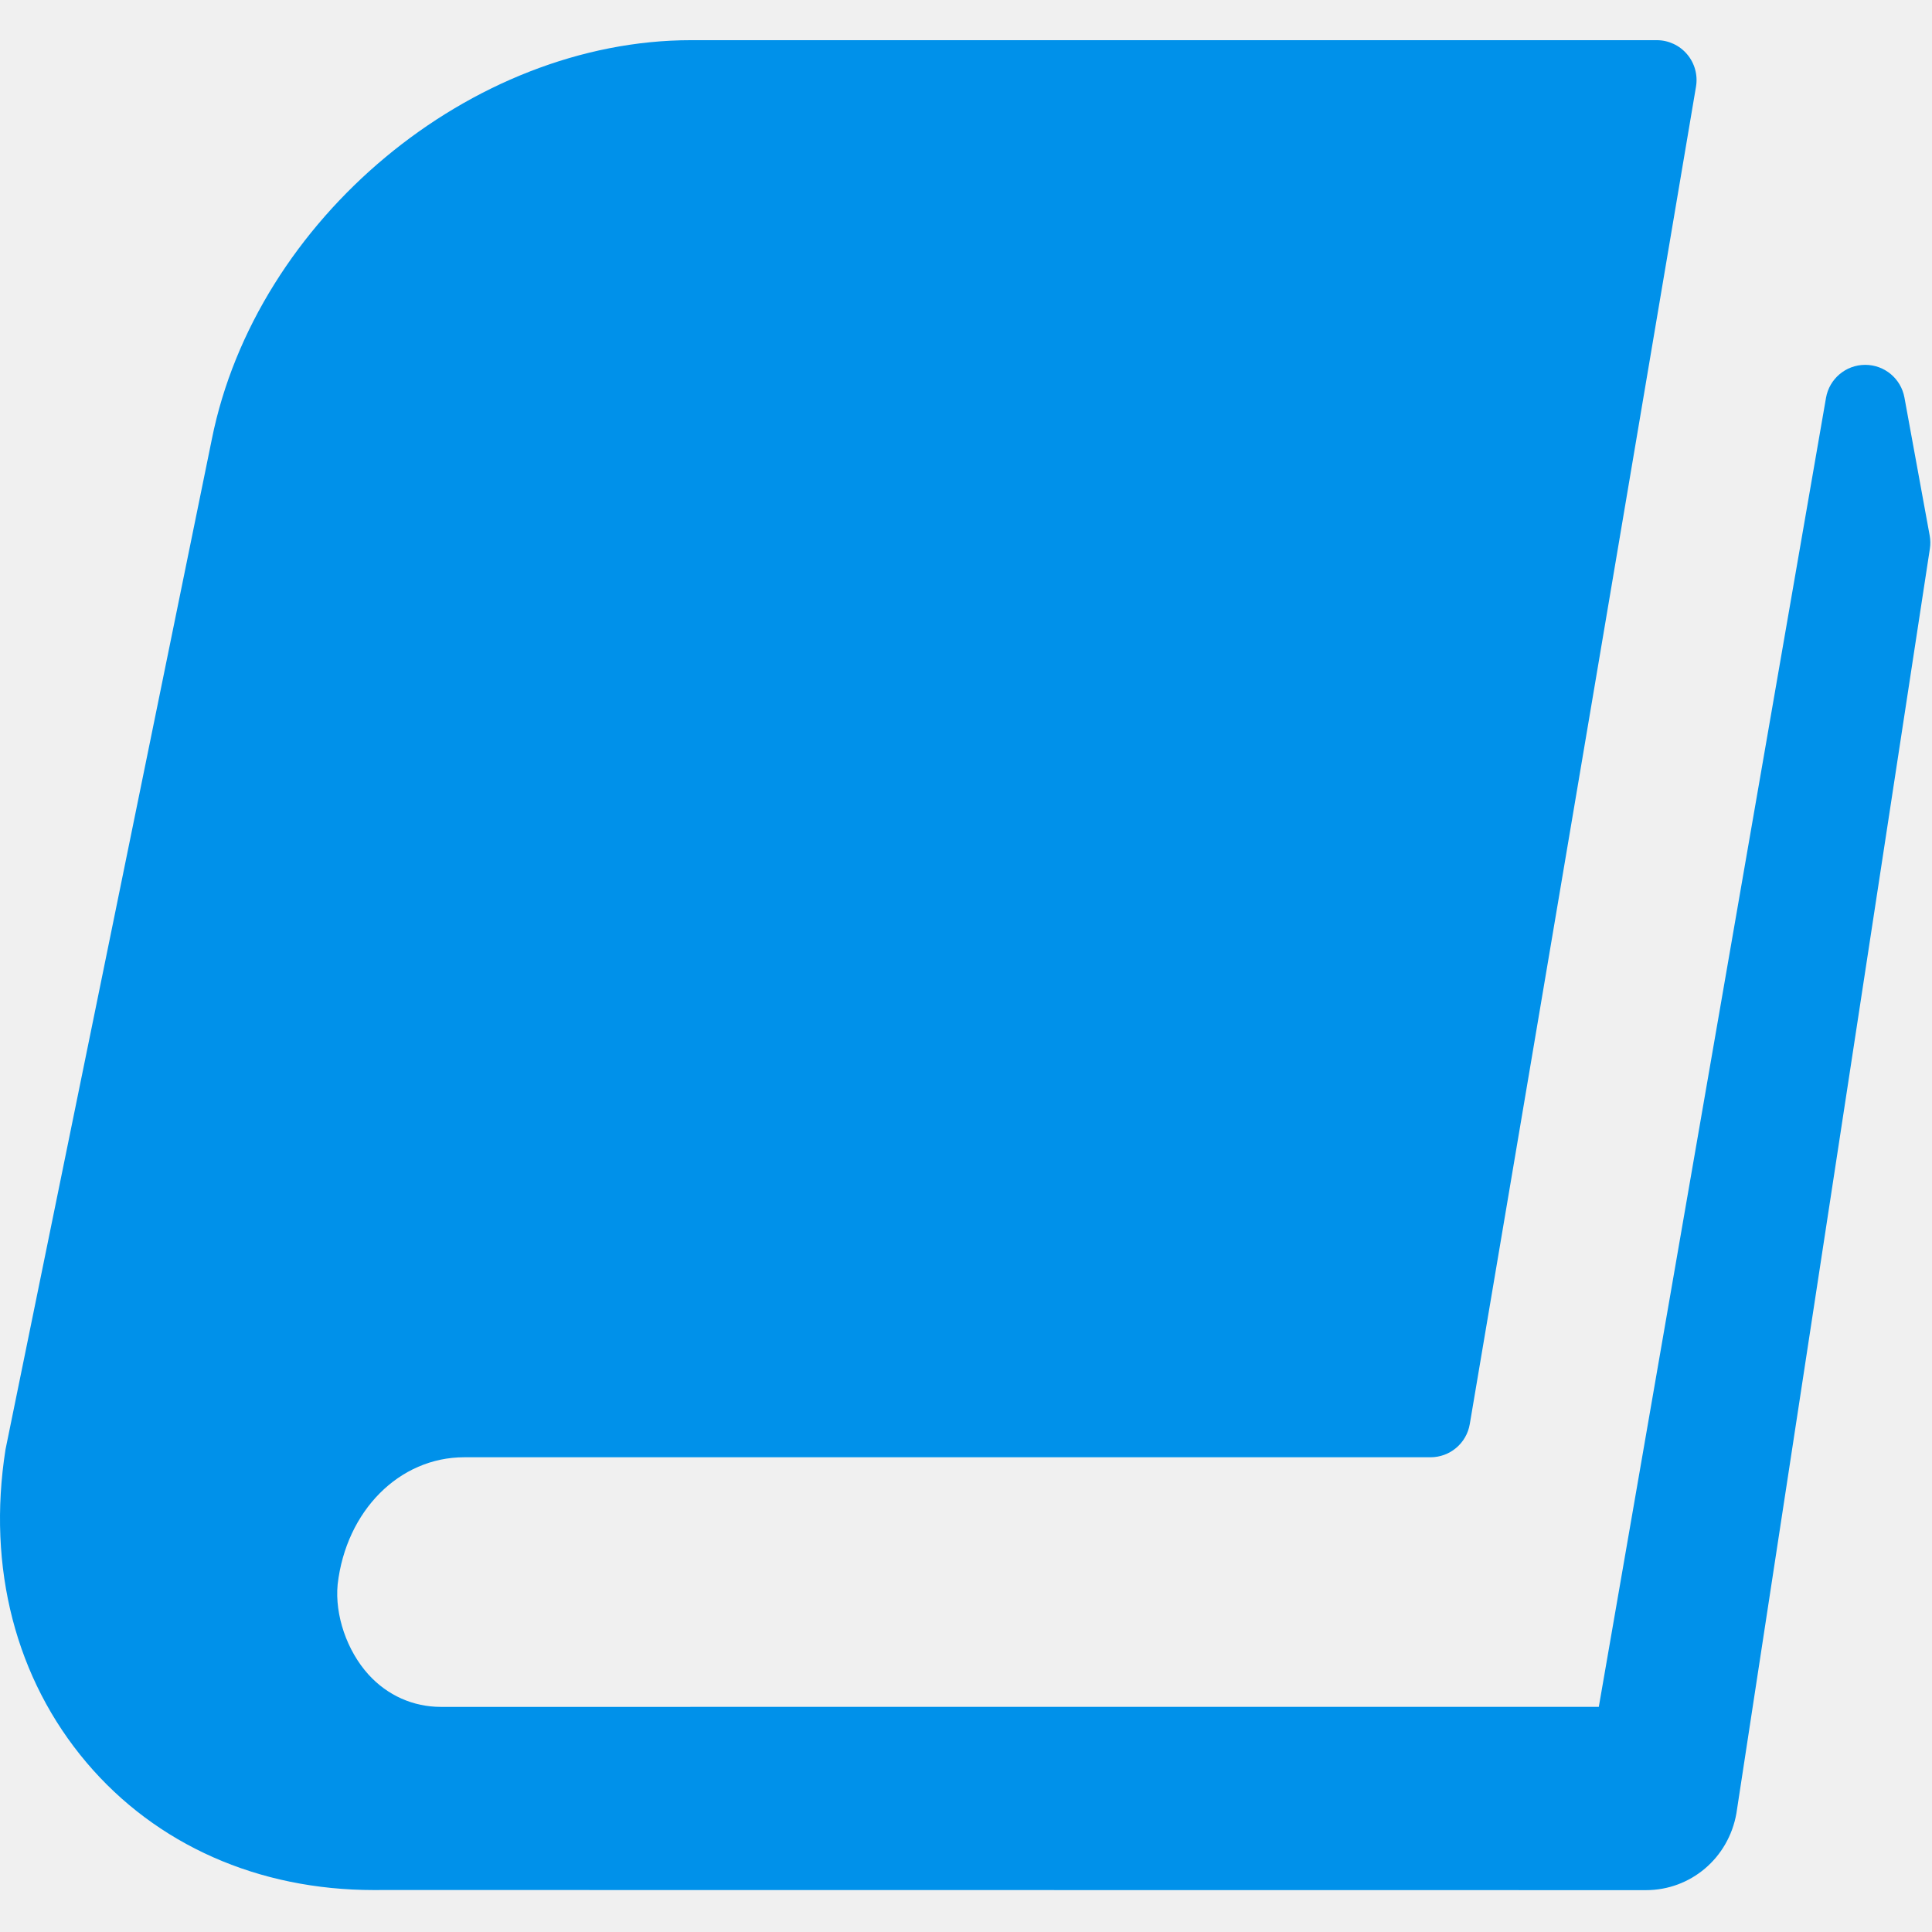
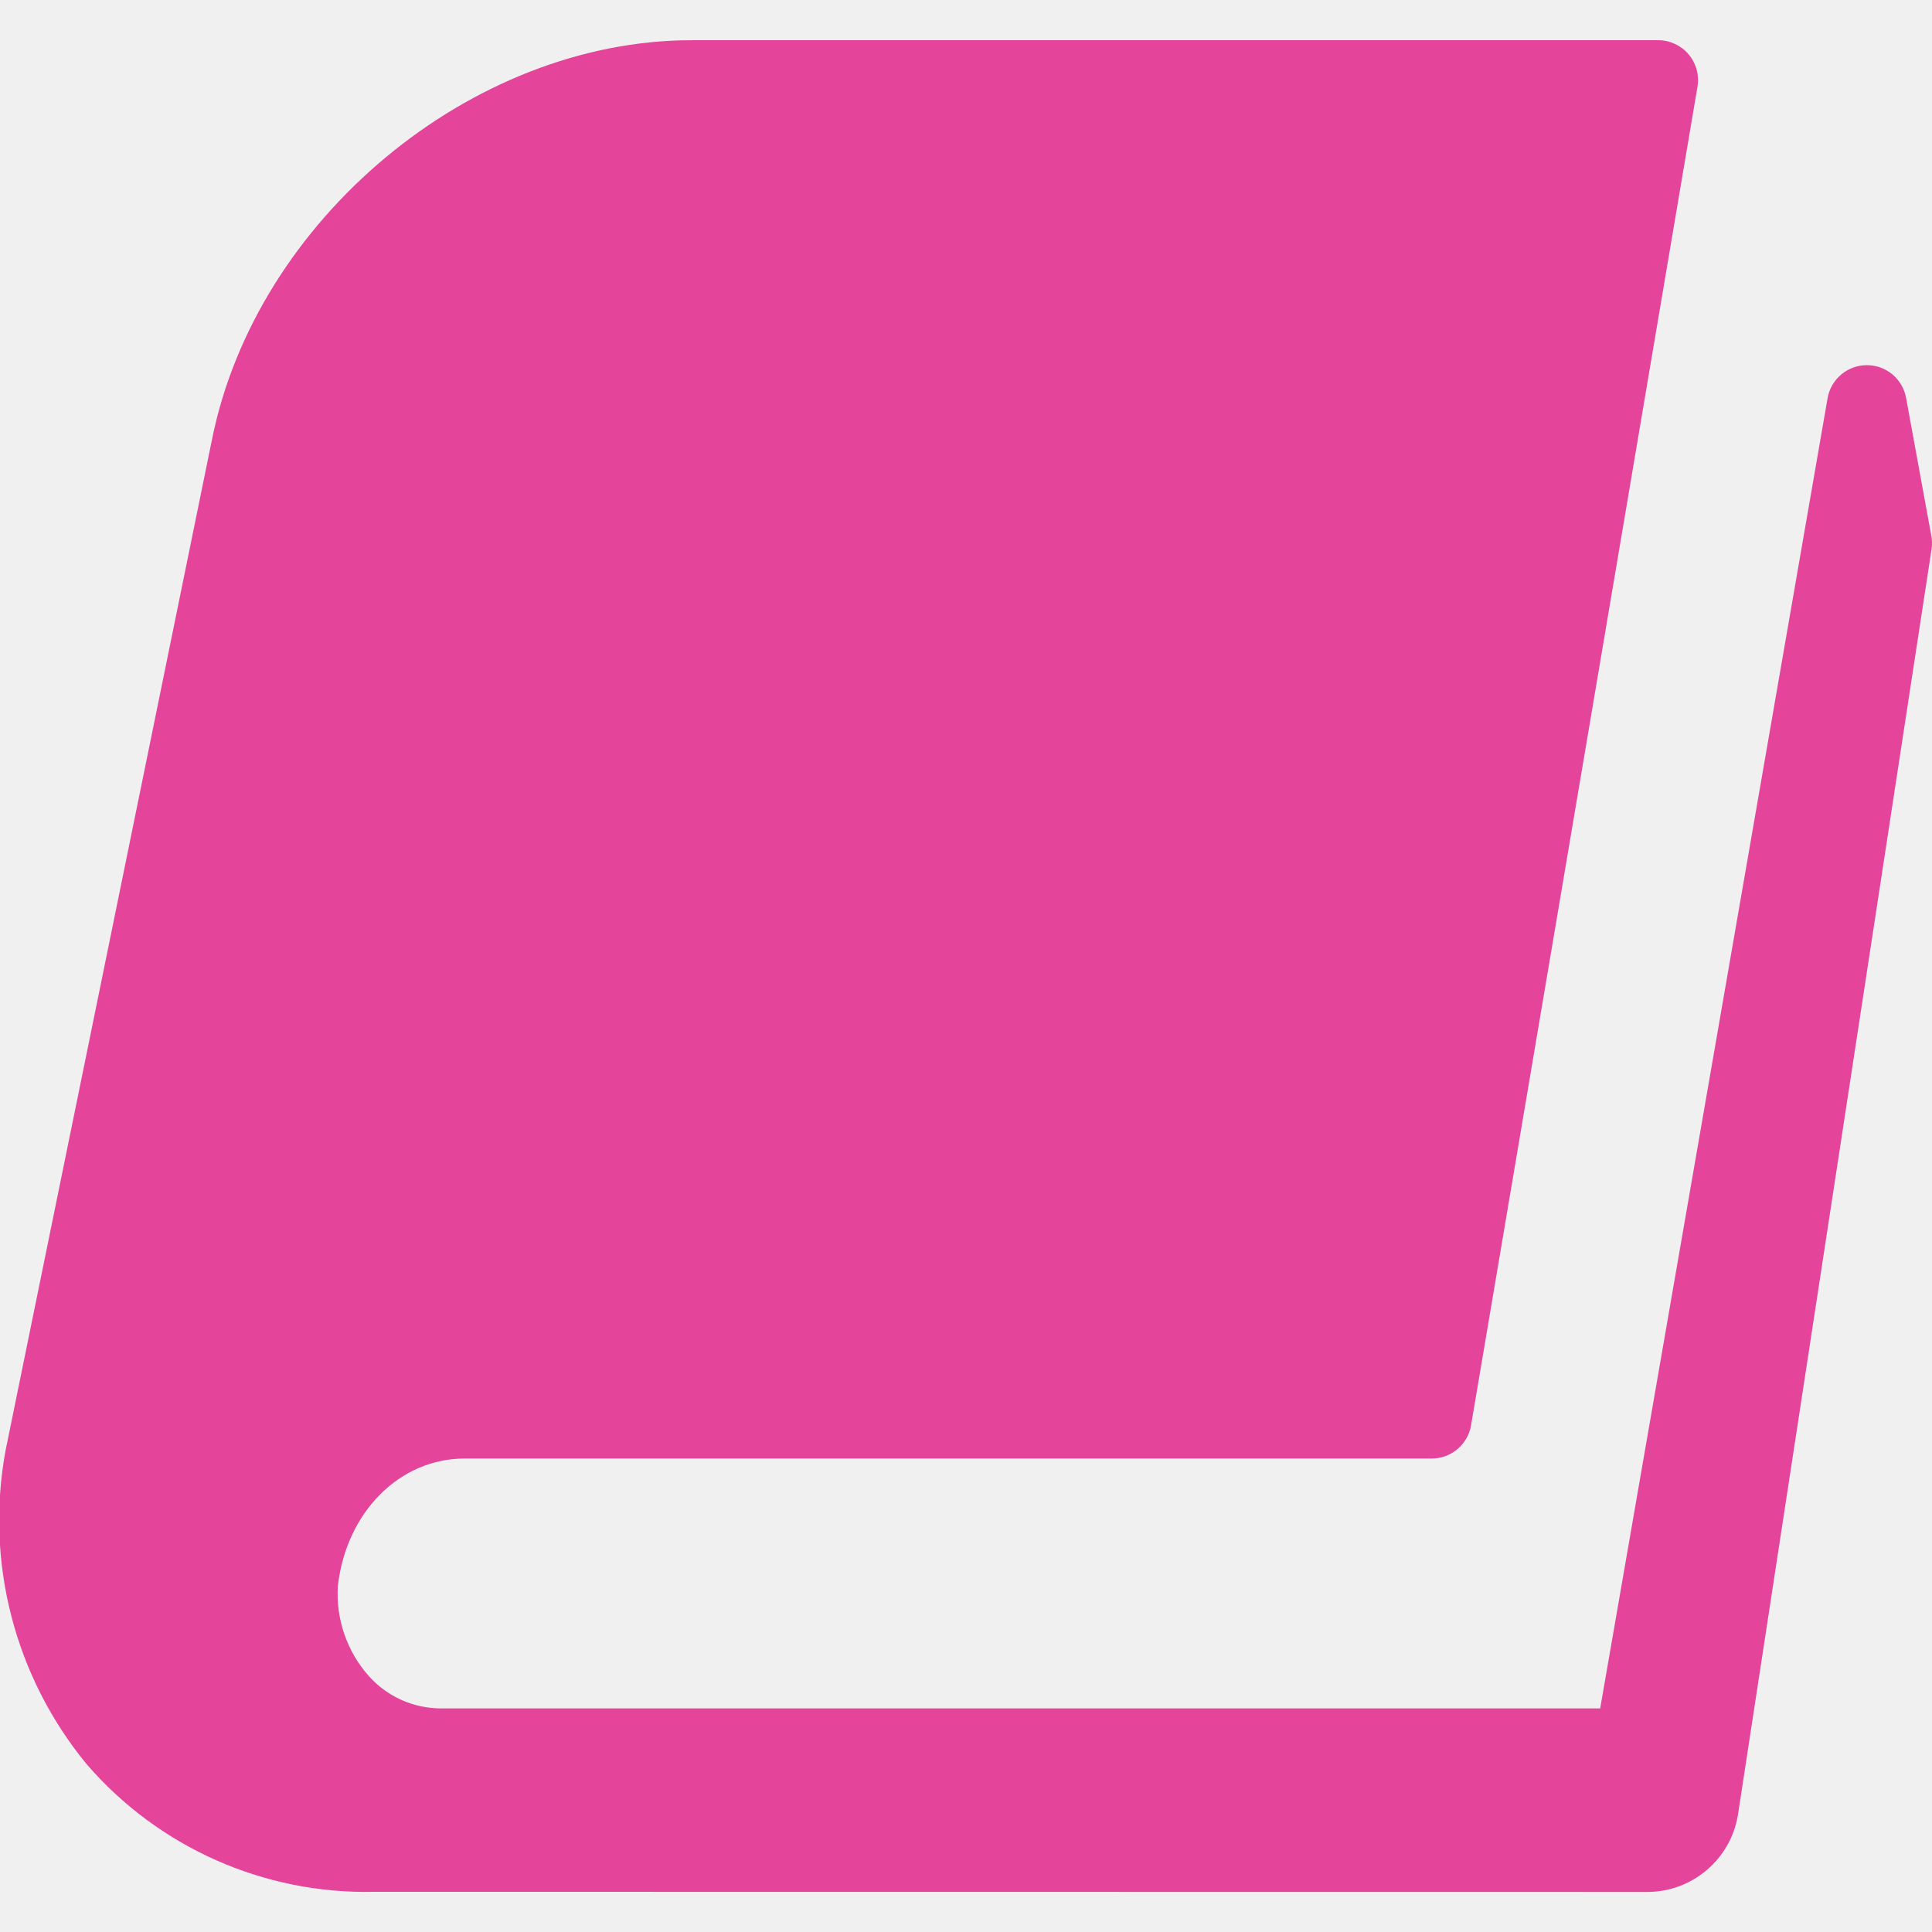
- <svg xmlns="http://www.w3.org/2000/svg" width="97" height="97" viewBox="0 0 97 97" fill="none">
-   <g clip-path="url(#clip0)">
-     <path d="M96.884 26.89L95.616 19.959C95.442 19.008 94.614 18.318 93.649 18.318C93.645 18.318 93.643 18.318 93.639 18.318C92.669 18.322 91.844 19.021 91.678 19.976L80.271 85.696L22.136 85.698C20.743 85.698 19.454 85.122 18.503 84.077C17.413 82.876 16.806 81.085 16.952 79.55C17.378 75.851 20.052 73.165 23.306 73.165H71.822C72.797 73.165 73.631 72.462 73.793 71.499L85.151 4.351C85.249 3.77 85.087 3.176 84.706 2.726C84.327 2.276 83.768 2.017 83.18 2.017H34.702C23.643 2.017 12.847 11.011 10.634 22.059L0.276 72.776C-0.656 78.714 0.79 84.296 4.348 88.497C7.842 92.622 12.965 94.894 18.774 94.894L19.7 94.891C19.718 94.891 19.735 94.892 19.755 94.892C22.849 94.895 82.02 94.899 82.637 94.899C84.876 94.899 86.784 93.295 87.18 91.042L96.893 27.55C96.928 27.332 96.923 27.107 96.884 26.89Z" fill="#0091EA" />
-   </g>
+ <svg xmlns="http://www.w3.org/2000/svg" width="96.916" height="96.916" viewBox="0 0 96.916 96.916">
  <defs>
-     <clipPath id="clip0">
-       <rect width="96.916" height="96.916" fill="white" />
+     <clipPath id="clip-path">
+       <rect id="Rectangle_1" data-name="Rectangle 1" width="96.916" height="96.916" fill="#e44499" />
    </clipPath>
  </defs>
+   <g id="wallet-active" clip-path="url(#clip-path)">
+     <path id="Path_1" data-name="Path 1" d="M96.884,26.89l-1.268-6.931a2,2,0,0,0-1.967-1.641h-.01a2,2,0,0,0-1.961,1.658L80.271,85.7l-58.135,0A4.863,4.863,0,0,1,18.5,84.077a6.213,6.213,0,0,1-1.551-4.527c.426-3.7,3.1-6.385,6.354-6.385H71.822A2,2,0,0,0,73.793,71.5L85.151,4.351A2,2,0,0,0,83.18,2.017H34.7c-11.059,0-21.855,8.994-24.068,20.042L.276,72.776A19.269,19.269,0,0,0,4.348,88.5a18.5,18.5,0,0,0,14.426,6.4l.926,0h.055c3.094,0,62.265.007,62.882.007a4.613,4.613,0,0,0,4.543-3.857L96.893,27.55A1.976,1.976,0,0,0,96.884,26.89Z" fill="#e44499" />
+   </g>
</svg>
